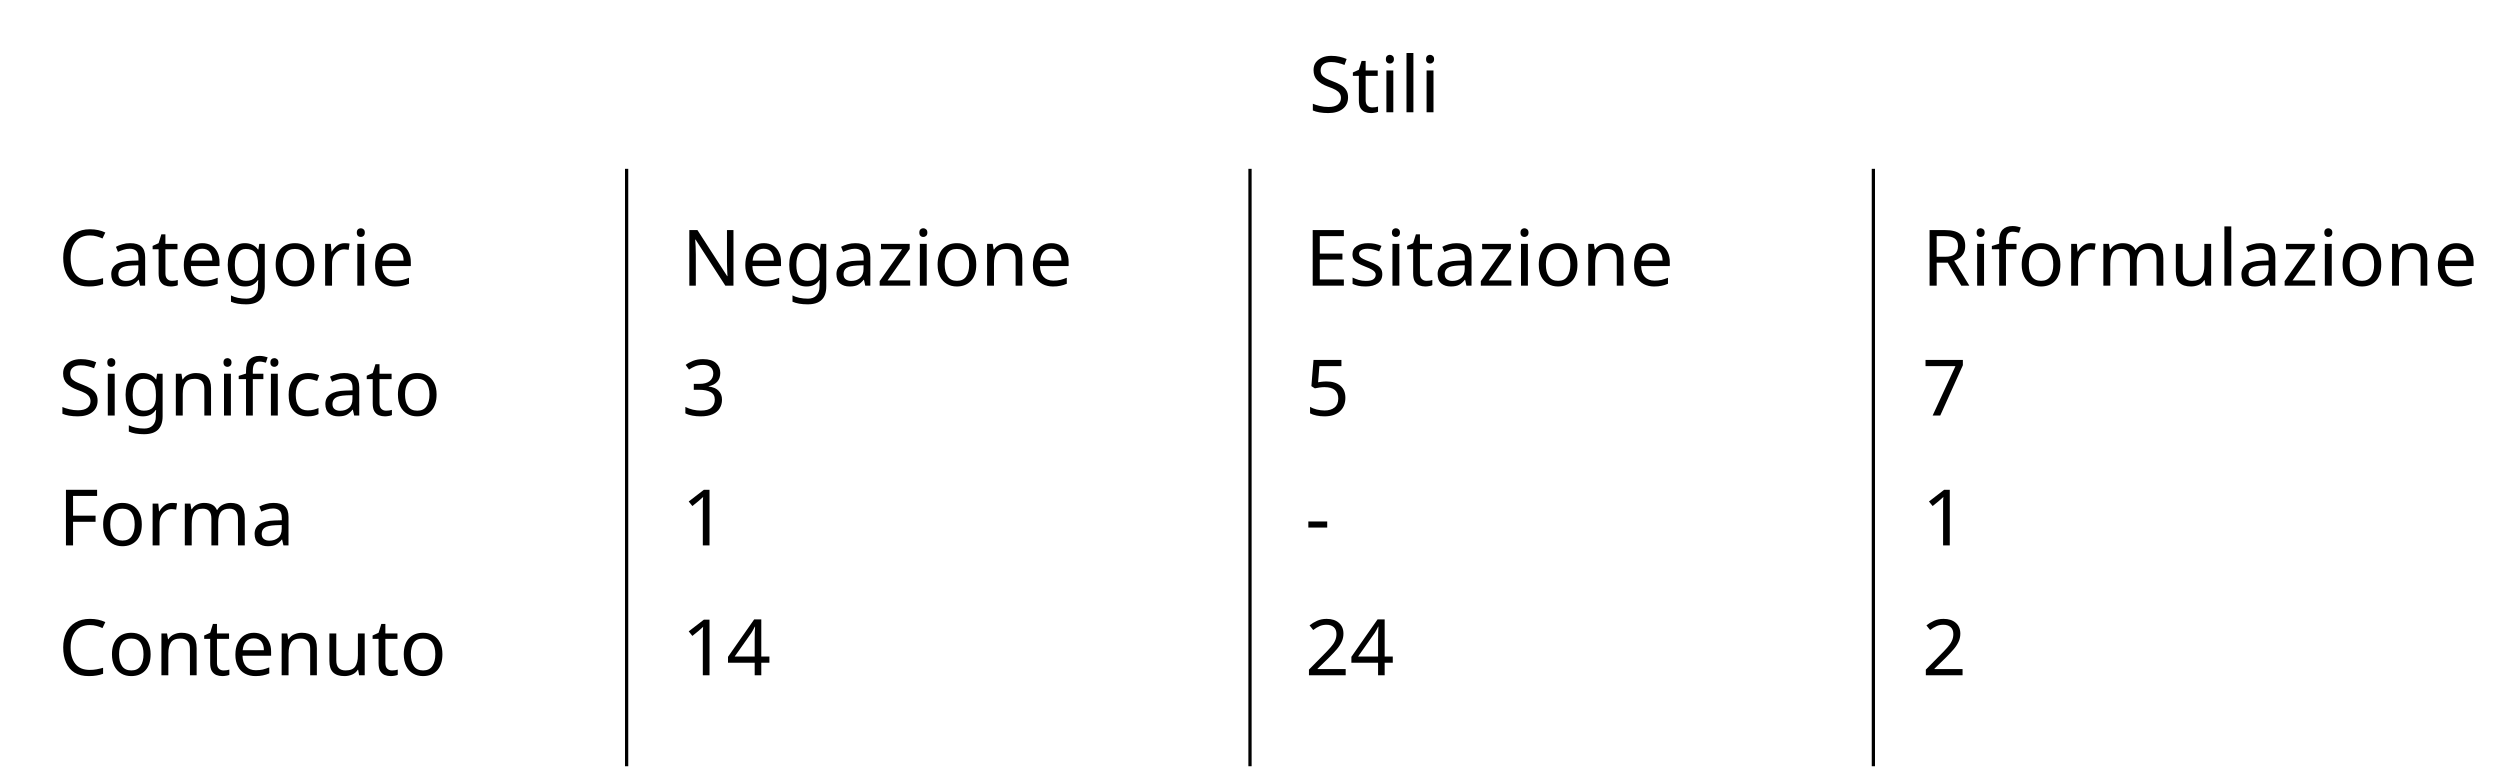
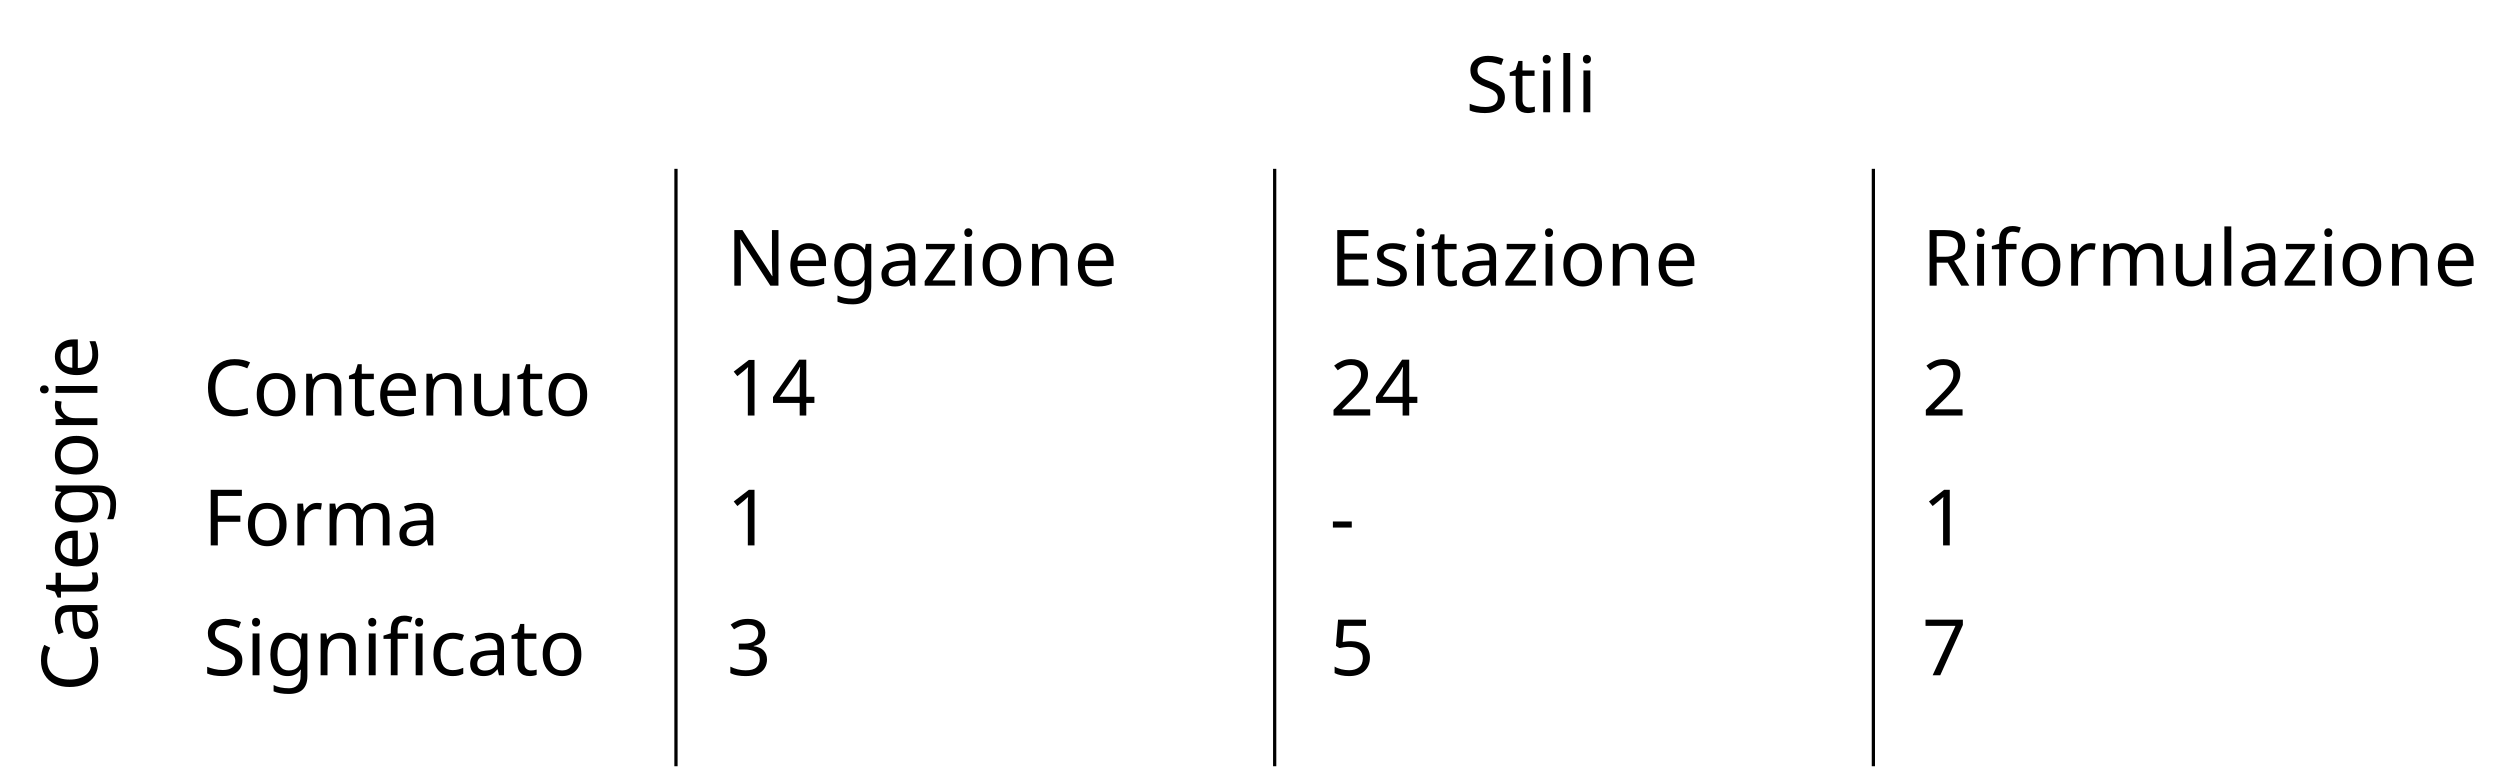
<svg xmlns="http://www.w3.org/2000/svg" version="1.1" id="Layer_1" x="0px" y="0px" viewBox="0 0 385 118" style="enable-background:new 0 0 385 118;" xml:space="preserve">
  <style type="text/css">
- 	.st0{fill:none;}
- 	.st1{font-family:'HKGrotesk-Italic';}
- 	.st2{font-size:12px;}
- 	.st3{font-family:'HKGrotesk-BoldItalic';}
- 	.st4{font-family:'HKGrotesk-SemiBold';}
- 	.st5{fill:none;stroke:#000000;stroke-width:0.5;}
+ 	.st0{font-family:'HKGrotesk-Italic';}
+ 	.st1{font-size:12px;}
+ 	.st2{font-family:'HKGrotesk-BoldItalic';}
+ 	.st3{font-family:'HKGrotesk-SemiBold';}
+ 	.st4{fill:none;stroke:#000000;stroke-width:0.5;}
</style>
-   <g transform="translate(-596 -615)">
-     <rect x="596" y="641" class="st0" width="385" height="92" />
-     <text transform="matrix(1 0 0 1 605 678.9943)" class="st1 st2">Significato</text>
-     <text transform="matrix(1 0 0 1 605 658.9946)" class="st3 st2">Categorie</text>
-     <text transform="matrix(1 0 0 1 797.5684 632.2887)" class="st3 st2">Stili</text>
-     <text transform="matrix(1 0 0 1 605 698.9943)" class="st1 st2">Forma</text>
-     <text transform="matrix(1 0 0 1 605 718.9943)" class="st1 st2">Contenuto</text>
-     <text transform="matrix(1 0 0 1 892 658.9943)" class="st1 st2">Riformulazione</text>
-     <text transform="matrix(1 0 0 1 892 678.9943)" class="st4 st2">7</text>
-     <text transform="matrix(1 0 0 1 892 698.9943)" class="st4 st2">1</text>
-     <text transform="matrix(1 0 0 1 892 718.9943)" class="st4 st2">2</text>
-     <text transform="matrix(1 0 0 1 701 658.9943)" class="st1 st2">Negazione</text>
-     <text transform="matrix(1 0 0 1 701 678.9943)" class="st4 st2">3</text>
-     <text transform="matrix(1 0 0 1 701 698.9943)" class="st4 st2">1</text>
-     <text transform="matrix(1 0 0 1 701 718.9943)" class="st4 st2">14</text>
-     <text transform="matrix(1 0 0 1 797 658.9943)" class="st1 st2">Esitazione</text>
-     <text transform="matrix(1 0 0 1 797 678.9943)" class="st4 st2">5</text>
-     <text transform="matrix(1 0 0 1 797 698.9943)" class="st4 st2">-</text>
-     <text transform="matrix(1 0 0 1 797 718.9943)" class="st4 st2">24</text>
-     <line class="st5" x1="692.5" y1="641" x2="692.5" y2="733" />
-     <line class="st5" x1="788.5" y1="641" x2="788.5" y2="733" />
-     <line class="st5" x1="884.5" y1="641" x2="884.5" y2="733" />
-   </g>
+   <text transform="matrix(1 0 0 1 31.2948 103.9943)" class="st0 st1">Significato</text>
+   <text transform="matrix(9.488839e-08 -1 1 0 14.9985 106.5315)" class="st2 st1">Categorie</text>
+   <text transform="matrix(1 0 0 1 225.7204 17.2887)" class="st2 st1">Stili</text>
+   <text transform="matrix(1 0 0 1 31.2948 83.9943)" class="st0 st1">Forma</text>
+   <text transform="matrix(1 0 0 1 296 43.9943)" class="st0 st1">Riformulazione</text>
+   <text transform="matrix(1 0 0 1 296 103.9943)" class="st3 st1">7</text>
+   <text transform="matrix(1 0 0 1 296 83.9943)" class="st3 st1">1</text>
+   <text transform="matrix(1 0 0 1 111.9297 43.9943)" class="st0 st1">Negazione</text>
+   <text transform="matrix(1 0 0 1 111.9297 103.9943)" class="st3 st1">3</text>
+   <text transform="matrix(1 0 0 1 111.9297 83.9943)" class="st3 st1">1</text>
+   <text transform="matrix(1 0 0 1 204.7812 43.9943)" class="st0 st1">Esitazione</text>
+   <text transform="matrix(1 0 0 1 204.7812 103.9943)" class="st3 st1">5</text>
+   <text transform="matrix(1 0 0 1 204.7812 83.9943)" class="st3 st1">-</text>
+   <line class="st4" x1="104.1" y1="26" x2="104.1" y2="118" />
+   <line class="st4" x1="196.3" y1="26" x2="196.3" y2="118" />
+   <line class="st4" x1="288.5" y1="26" x2="288.5" y2="118" />
+   <text transform="matrix(1 0 0 1 31.2948 63.9943)" class="st0 st1">Contenuto</text>
+   <text transform="matrix(1 0 0 1 296 63.9943)" class="st3 st1">2</text>
+   <text transform="matrix(1 0 0 1 111.9297 63.9943)" class="st3 st1">14</text>
+   <text transform="matrix(1 0 0 1 204.7812 63.9943)" class="st3 st1">24</text>
</svg>
